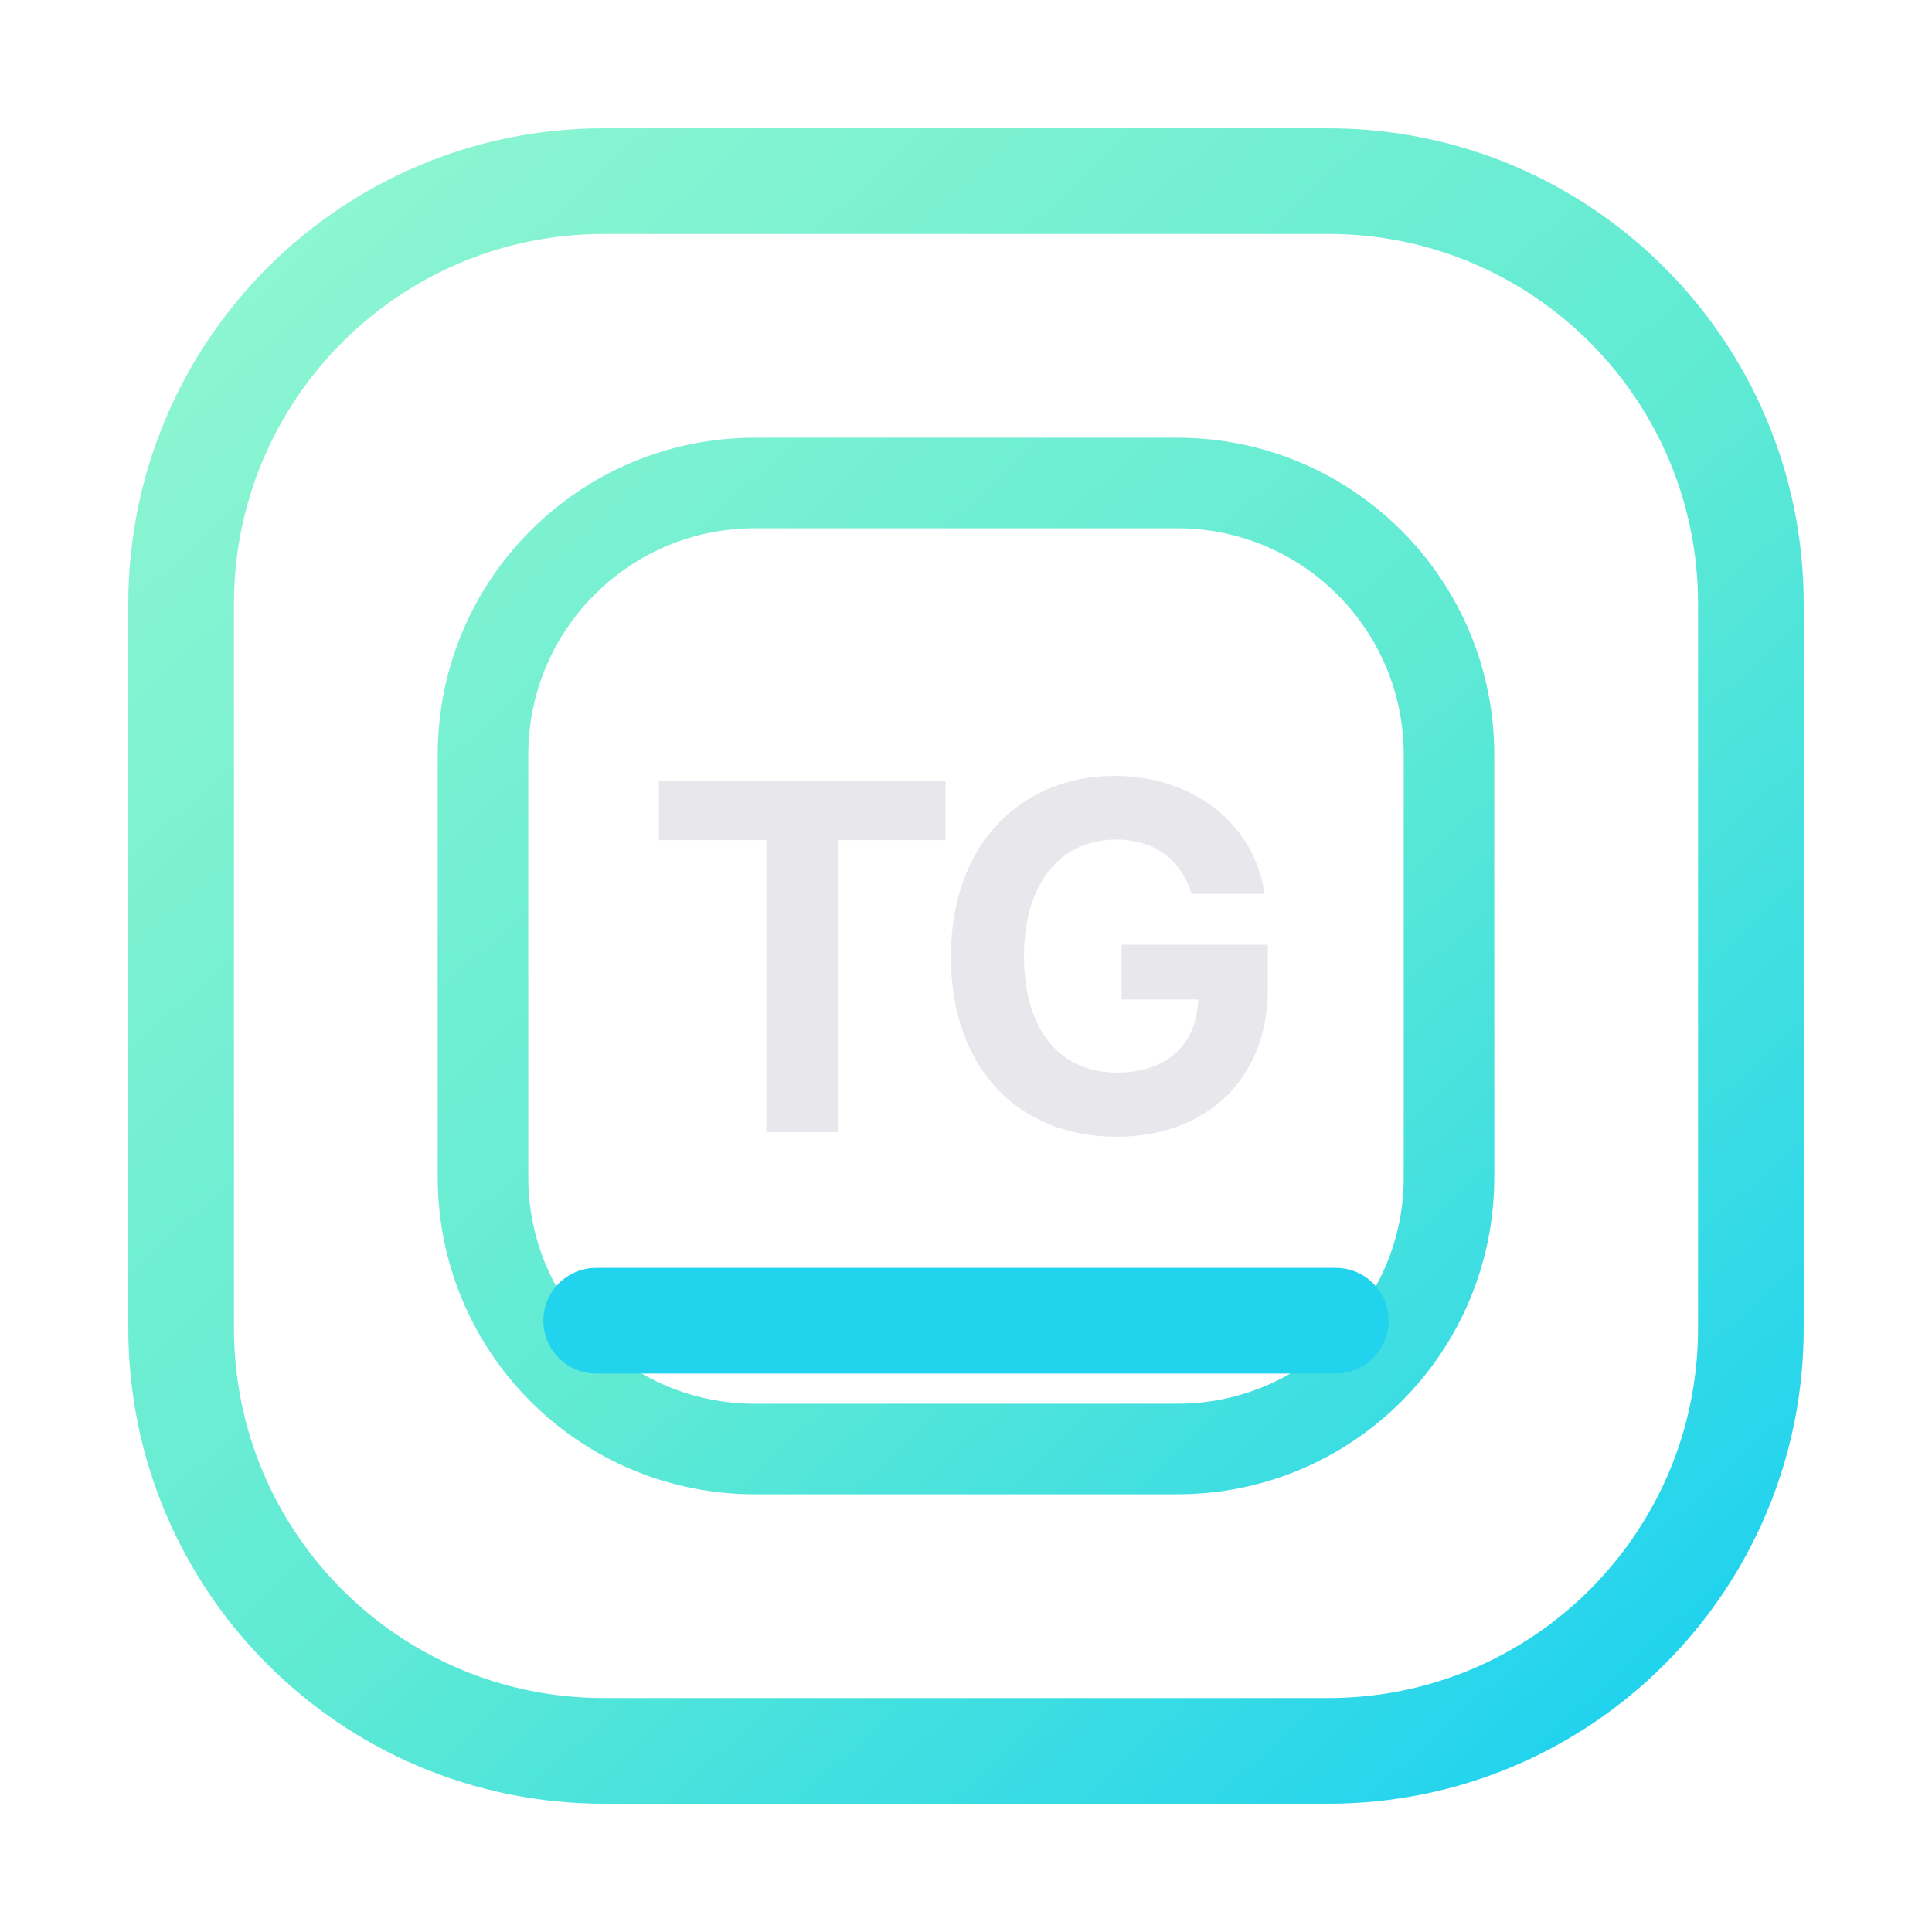
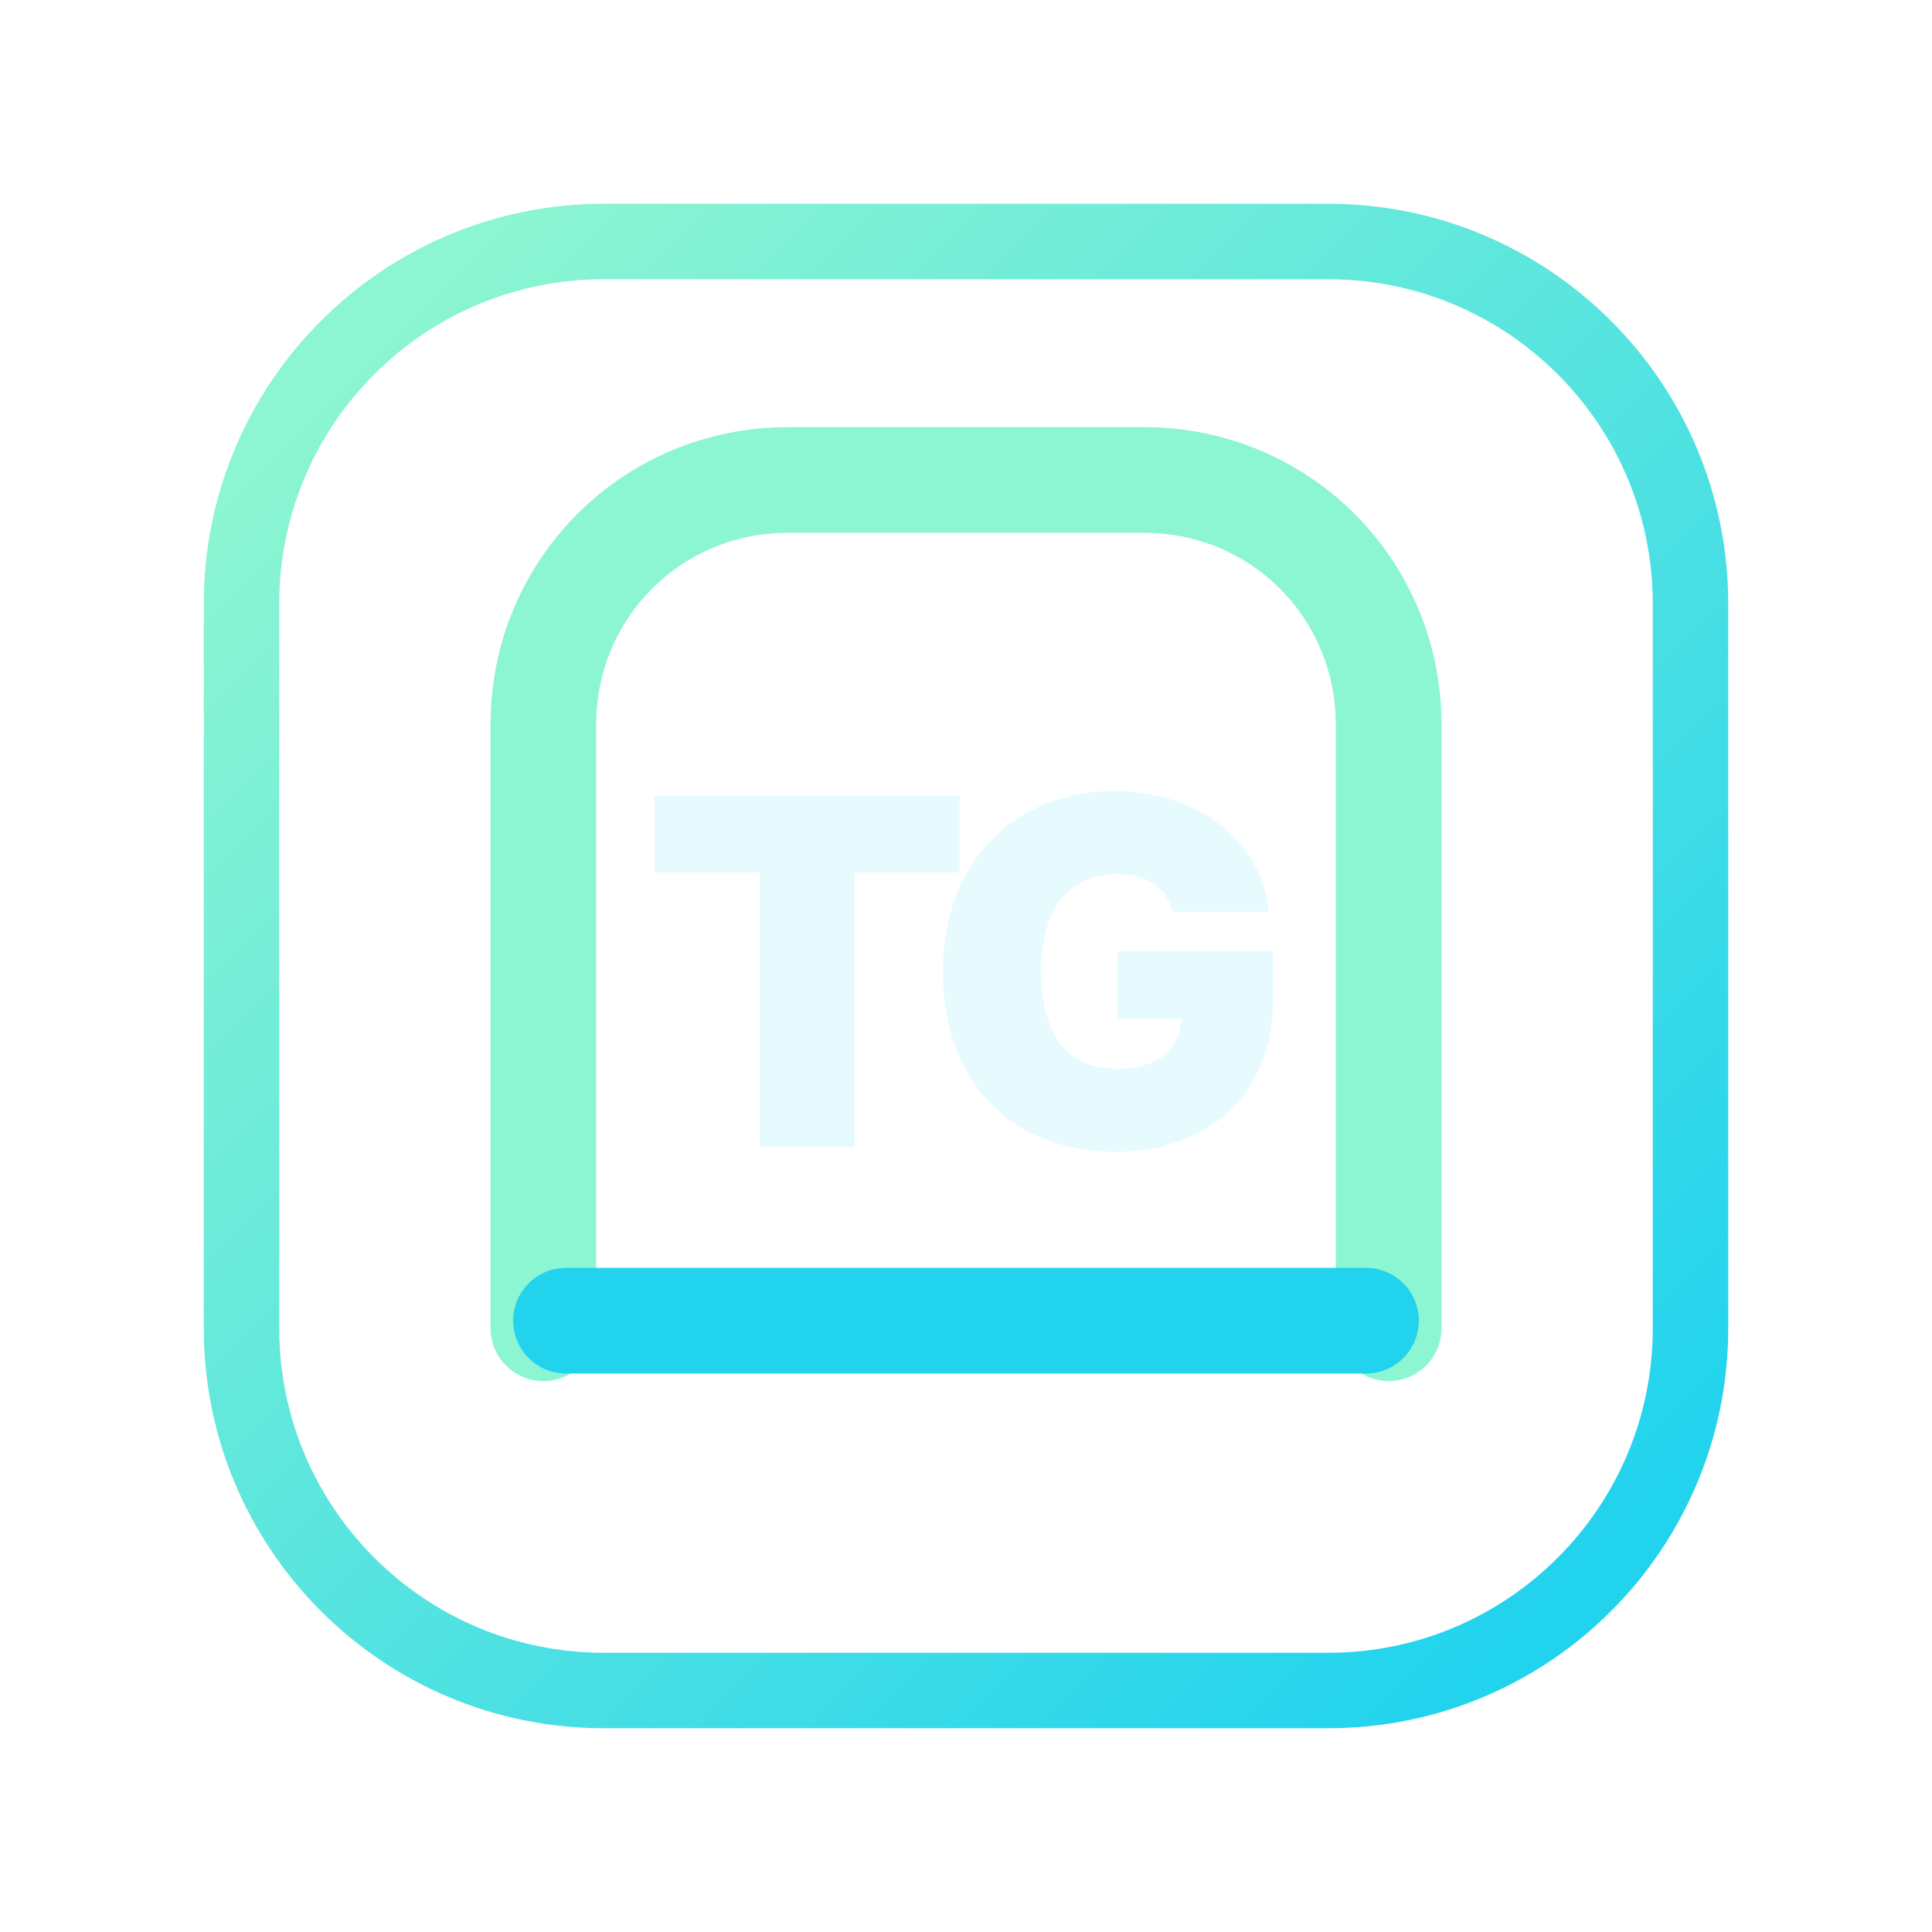
<svg xmlns="http://www.w3.org/2000/svg" viewBox="0 0 64 64" role="img" aria-labelledby="tg-inline-title tg-inline-desc">
  <defs>
-     <linearGradient id="tg-inline-ring" x1="10" y1="8" x2="54" y2="56" gradientUnits="userSpaceOnUse">
+     <linearGradient id="tg-inline-ring" x1="12" y1="12" x2="52" y2="52" gradientUnits="userSpaceOnUse">
      <stop offset="0" stop-color="#8cf5d1" />
-       <stop offset="0.55" stop-color="#5eead4" />
      <stop offset="1" stop-color="#22d3ee" />
    </linearGradient>
  </defs>
-   <rect x="6" y="6" width="52" height="52" rx="14" fill="none" stroke="url(#tg-inline-ring)" stroke-width="3.5" />
-   <rect x="16" y="16" width="32" height="32" rx="9" fill="none" stroke="url(#tg-inline-ring)" stroke-width="3" />
-   <rect x="18" y="42" width="28" height="3.5" rx="1.75" fill="#22d3ee" />
-   <text x="32" y="37.5" text-anchor="middle" font-family="Inter, ui-sans-serif, system-ui, -apple-system, Segoe UI, sans-serif" font-size="16" font-weight="700" fill="#e8e8ec" letter-spacing="-0.04em">TG</text>
+   <rect x="8" y="8" width="48" height="48" rx="12" fill="none" stroke="url(#tg-inline-ring)" stroke-width="2.5" />
+   <path d="M18 44V24c0-4.5 3.6-8.1 8.1-8.1h11.8c4.5 0 8.1 3.6 8.1 8.1v20" fill="none" stroke="#8cf5d1" stroke-width="3.5" stroke-linecap="round" stroke-linejoin="round" />
+   <text x="32" y="38" text-anchor="middle" font-family="Inter, -apple-system, BlinkMacSystemFont, Segoe UI, Arial, sans-serif" font-size="16" font-weight="900" fill="#e7fbff" letter-spacing="-1">TG</text>
+   <rect x="17" y="42" width="30" height="3.5" rx="1.75" fill="#22d3ee" />
</svg>
